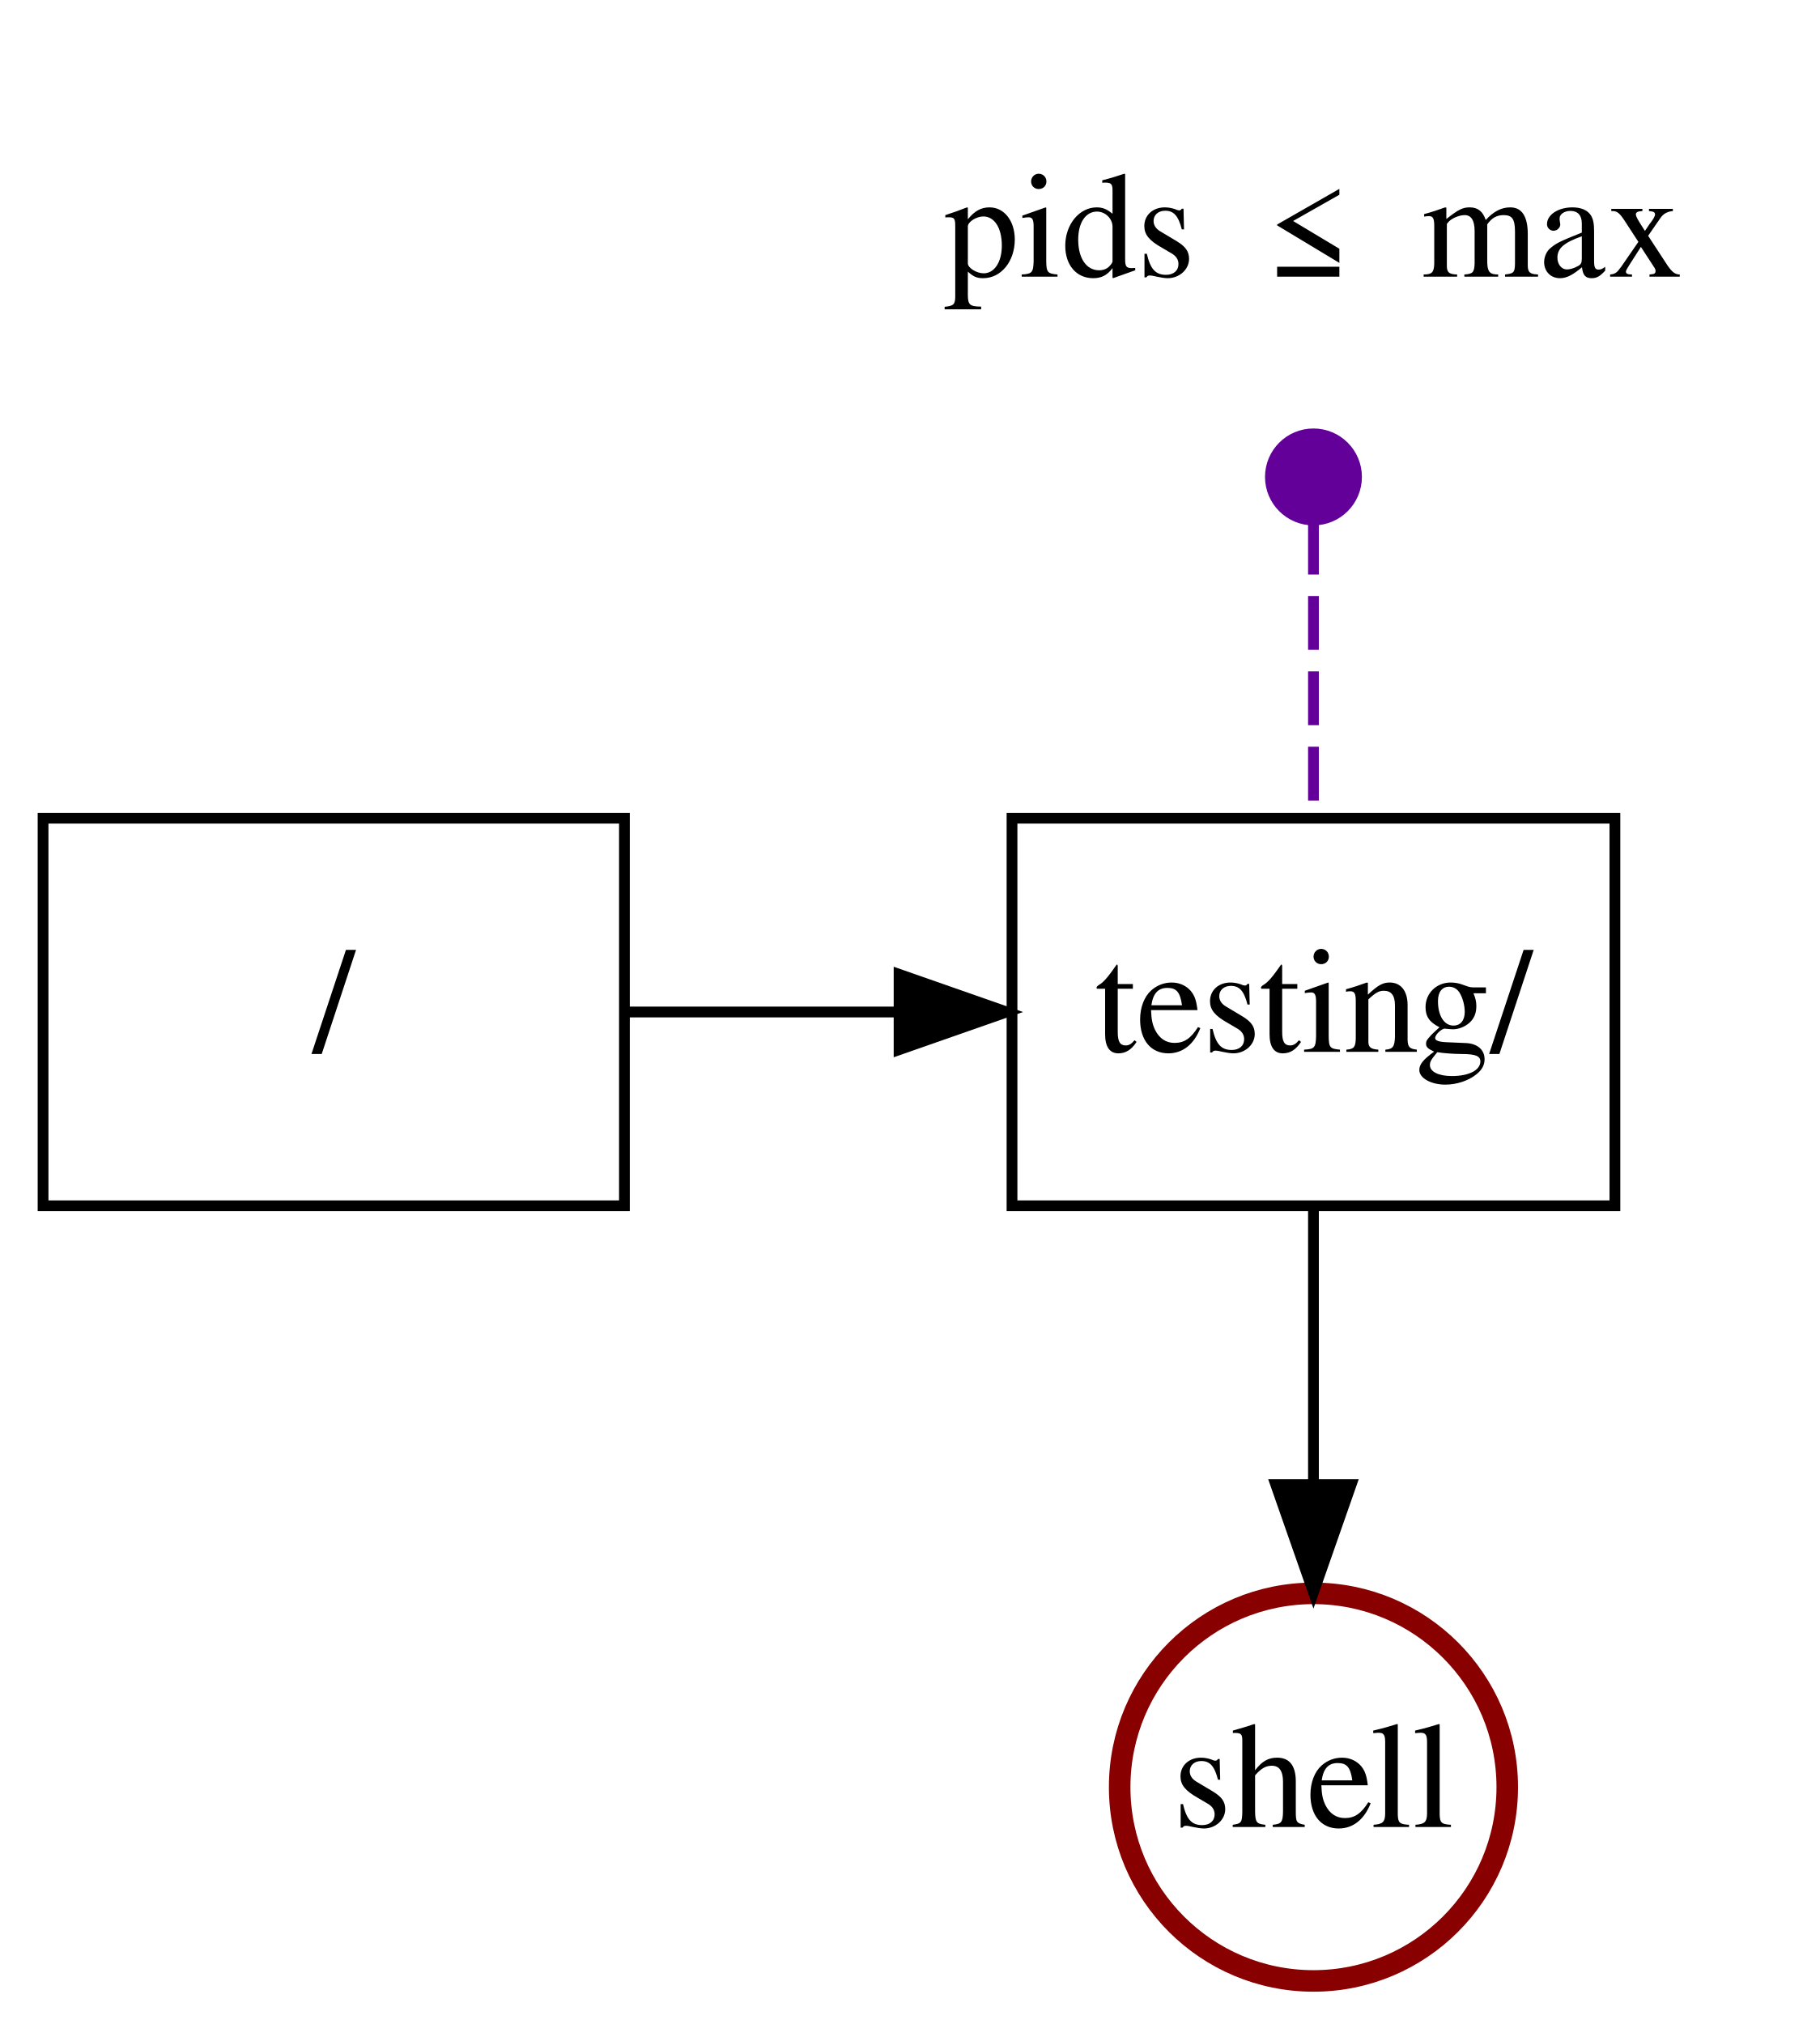
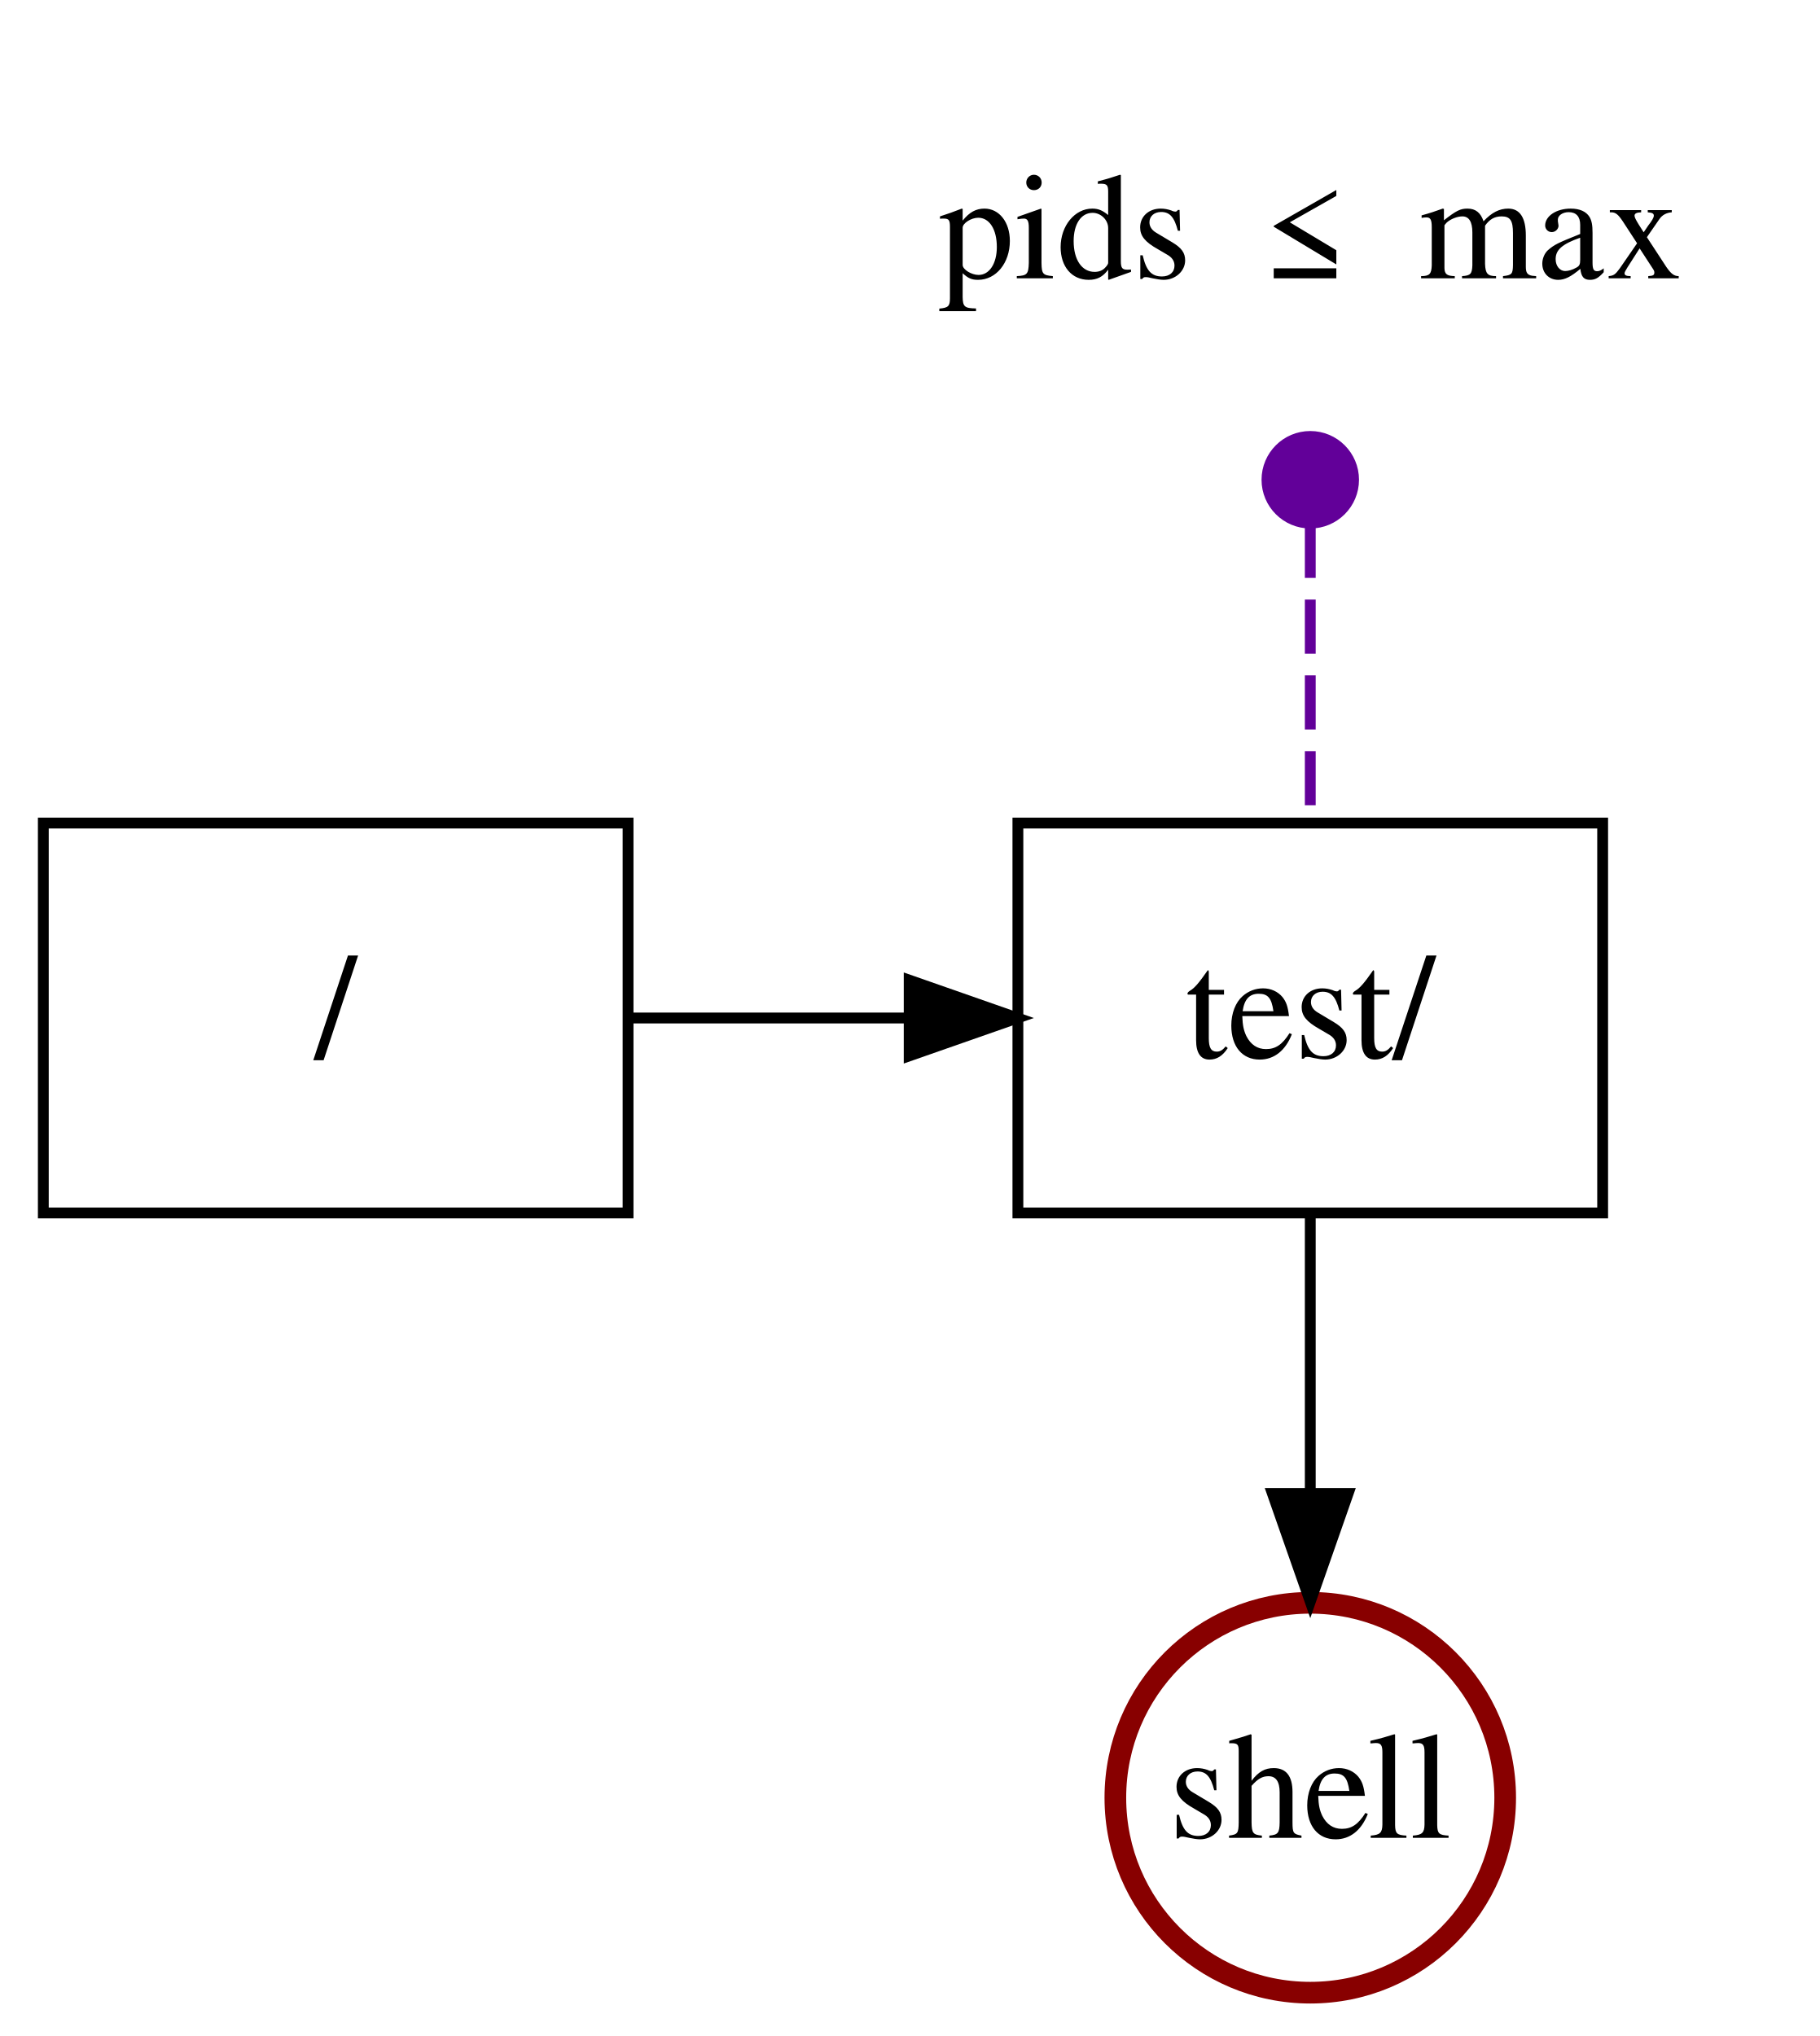
- <svg xmlns="http://www.w3.org/2000/svg" width="169pt" height="188pt" viewBox="0.00 0.00 169.00 188.00">
+ <svg xmlns="http://www.w3.org/2000/svg" width="168pt" height="188pt" viewBox="0.00 0.00 168.00 188.00">
  <g id="graph0" class="graph" transform="scale(1 1) rotate(0) translate(4 184)">
    <g id="node1" class="node">
-       <text text-anchor="middle" x="118" y="-158.3" font-family="Times,serif" font-size="14.00">pids ≤ max</text>
+       <text text-anchor="middle" x="117" y="-158.3" font-family="Times,serif" font-size="14.00">pids ≤ max</text>
    </g>
    <g id="node2" class="node">
-       <polygon fill="none" stroke="#000000" points="146,-108 90,-108 90,-72 146,-72 146,-108" />
-       <text text-anchor="middle" x="118" y="-86.3" font-family="Times,serif" font-size="14.00">testing/</text>
+       <polygon fill="none" stroke="#000000" points="144,-108 90,-108 90,-72 144,-72 144,-108" />
+       <text text-anchor="middle" x="117" y="-86.3" font-family="Times,serif" font-size="14.00">test/</text>
    </g>
    <g id="edge1" class="edge">
-       <path fill="none" stroke="#620099" stroke-dasharray="5,2" d="M118,-135.64C118,-126.49 118,-116.38 118,-108.1" />
-       <ellipse fill="#620099" stroke="#620099" cx="118" cy="-139.7" rx="4" ry="4" />
+       <path fill="none" stroke="#620099" stroke-dasharray="5,2" d="M117,-135.64C117,-126.49 117,-116.38 117,-108.1" />
+       <ellipse fill="#620099" stroke="#620099" cx="117" cy="-139.7" rx="4" ry="4" />
    </g>
    <g id="node4" class="node">
-       <ellipse fill="none" stroke="#880000" stroke-width="2" cx="118" cy="-18" rx="18" ry="18" />
-       <text text-anchor="middle" x="118" y="-14.3" font-family="Times,serif" font-size="14.00">shell</text>
+       <ellipse fill="none" stroke="#880000" stroke-width="2" cx="117" cy="-18" rx="18" ry="18" />
+       <text text-anchor="middle" x="117" y="-14.3" font-family="Times,serif" font-size="14.00">shell</text>
    </g>
    <g id="edge3" class="edge">
-       <path fill="none" stroke="black" d="M118,-71.7C118,-63.98 118,-54.71 118,-46.11" />
-       <polygon fill="black" stroke="black" points="121.5,-46.1 118,-36.1 114.5,-46.1 121.5,-46.1" />
+       <path fill="none" stroke="black" d="M117,-71.7C117,-63.98 117,-54.71 117,-46.11" />
+       <polygon fill="black" stroke="black" points="120.5,-46.1 117,-36.1 113.5,-46.1 120.5,-46.1" />
    </g>
    <g id="node3" class="node">
      <polygon fill="none" stroke="#000000" points="54,-108 0,-108 0,-72 54,-72 54,-108" />
      <text text-anchor="middle" x="27" y="-86.3" font-family="Times,serif" font-size="14.00">/</text>
    </g>
    <g id="edge2" class="edge">
-       <path fill="none" stroke="black" d="M54.02,-90C62.43,-90 70.84,-90 79.25,-90" />
-       <polygon fill="black" stroke="black" points="79.51,-93.5 89.51,-90 79.51,-86.5 79.51,-93.5" />
+       <path fill="none" stroke="black" d="M54.07,-90C62.67,-90 71.27,-90 79.87,-90" />
+       <polygon fill="black" stroke="black" points="79.96,-93.5 89.96,-90 79.96,-86.5 79.96,-93.5" />
    </g>
  </g>
</svg>
